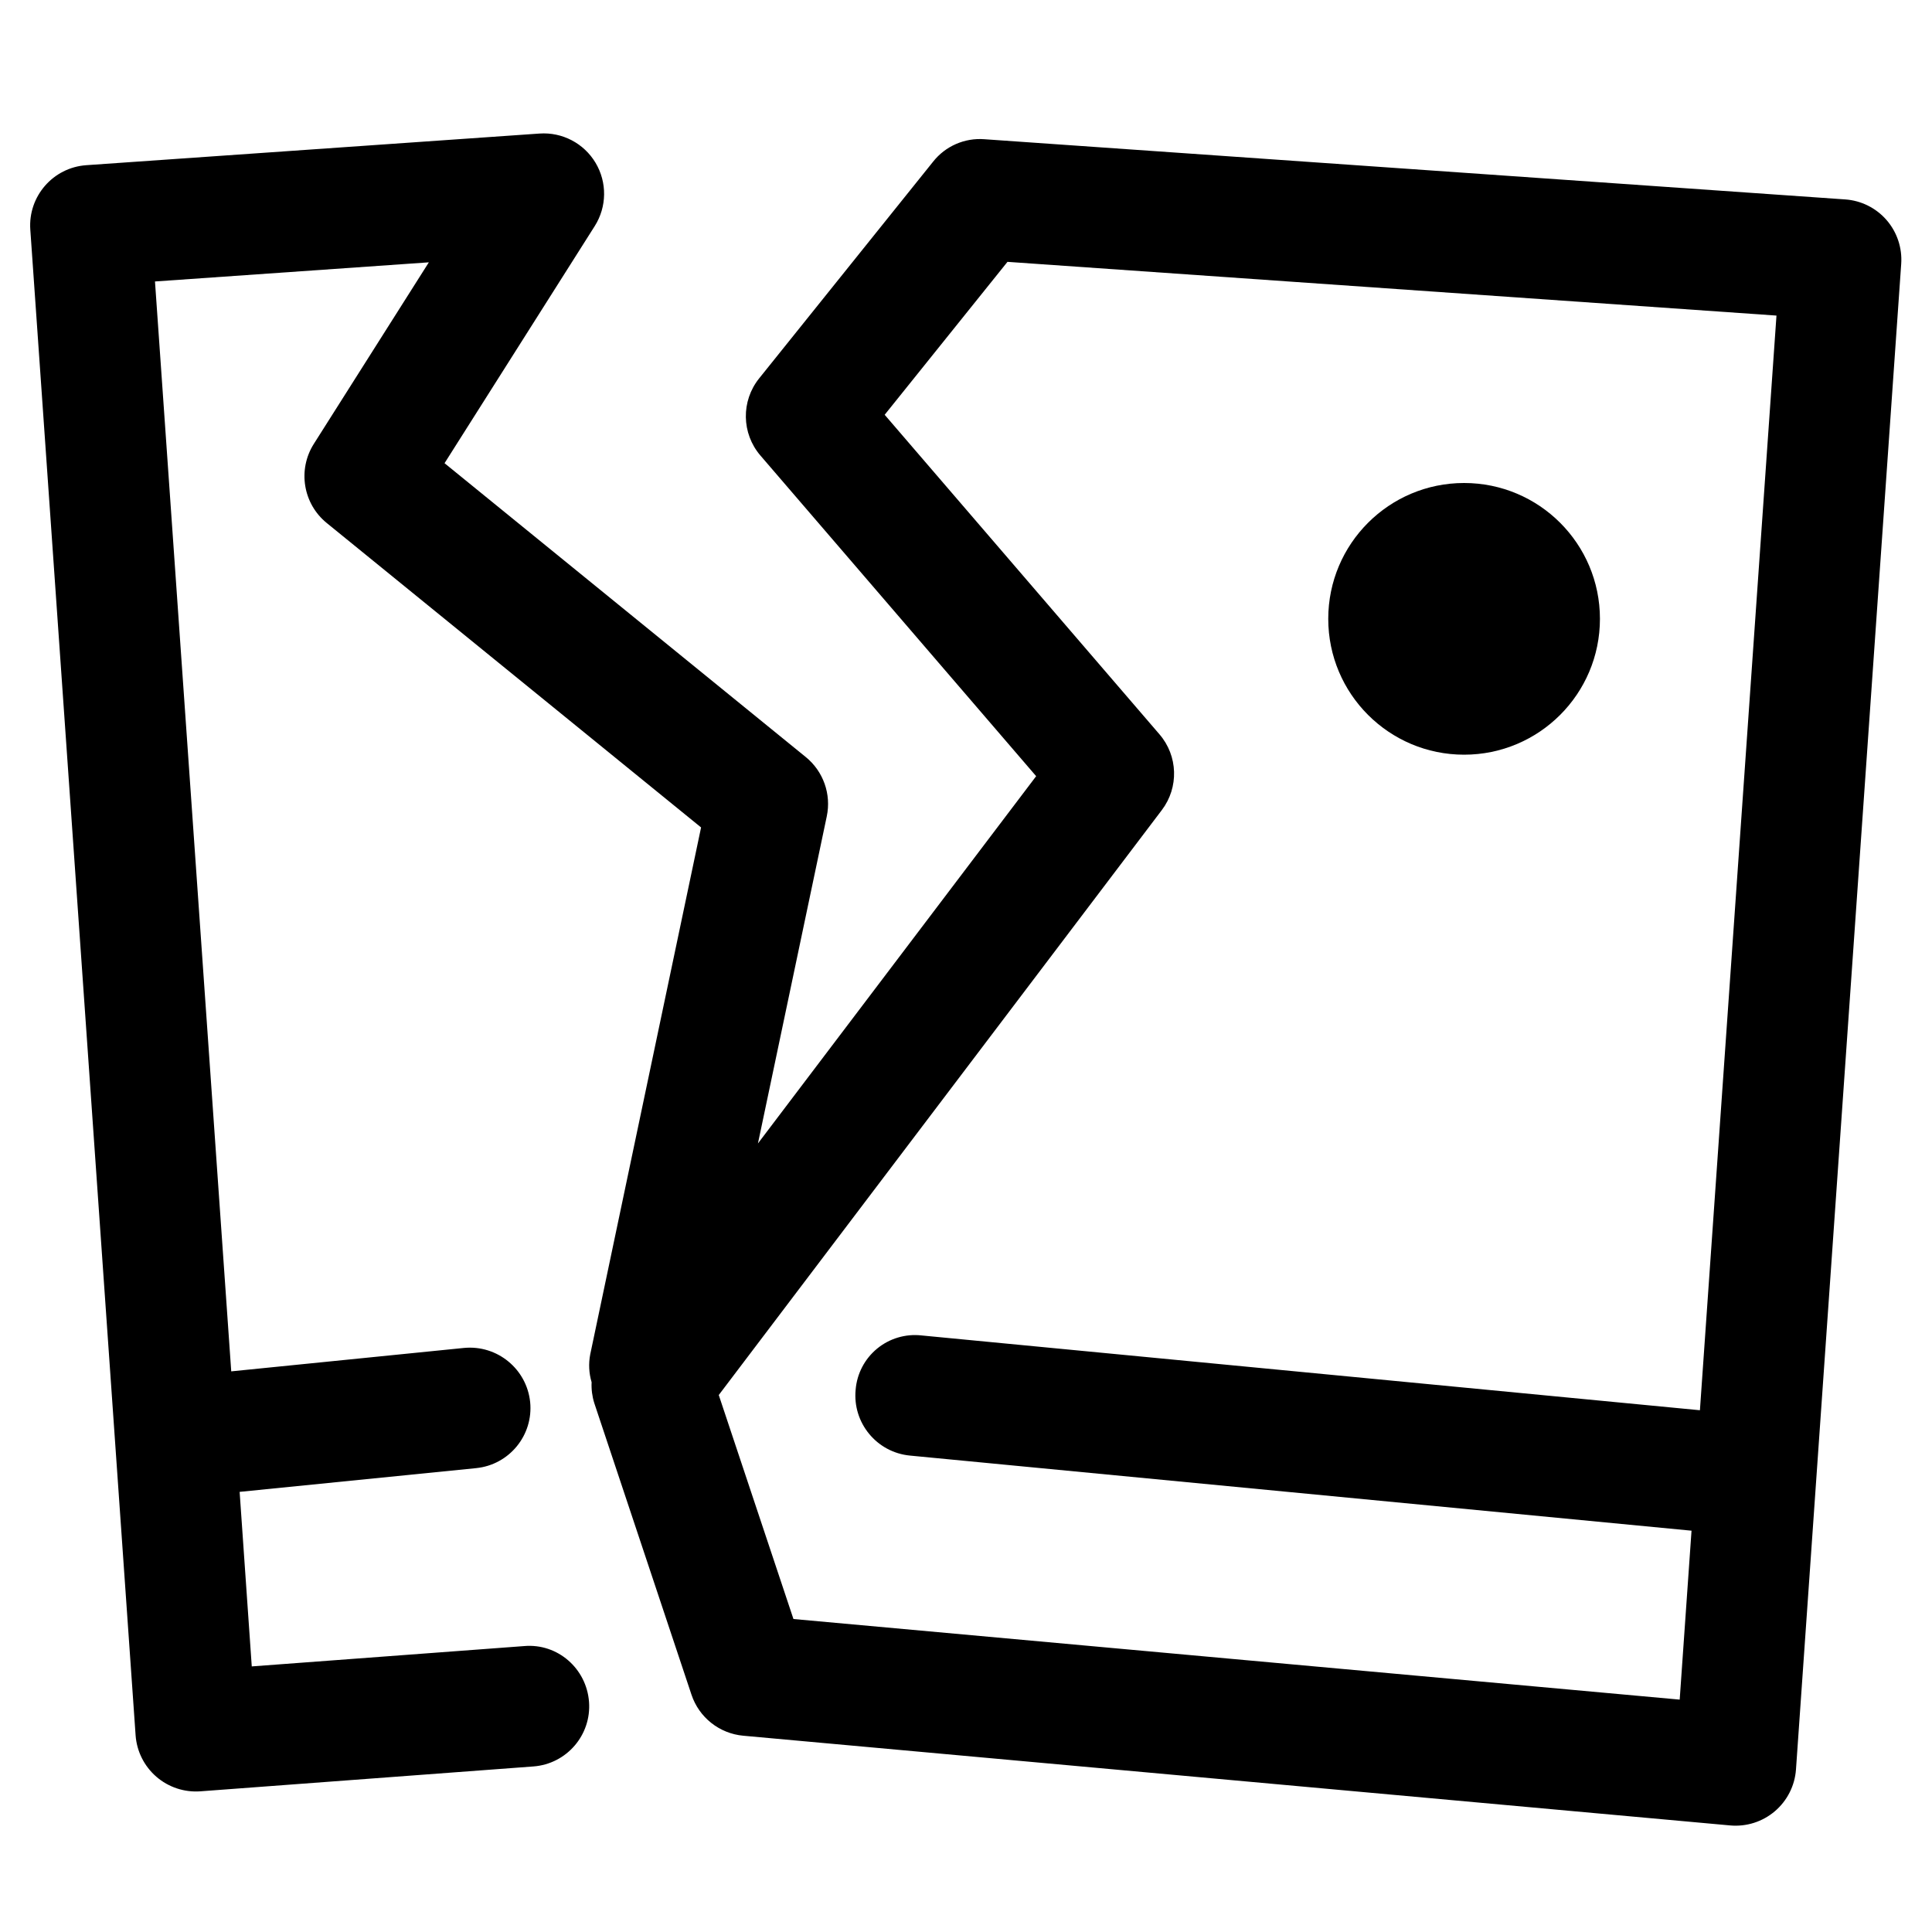
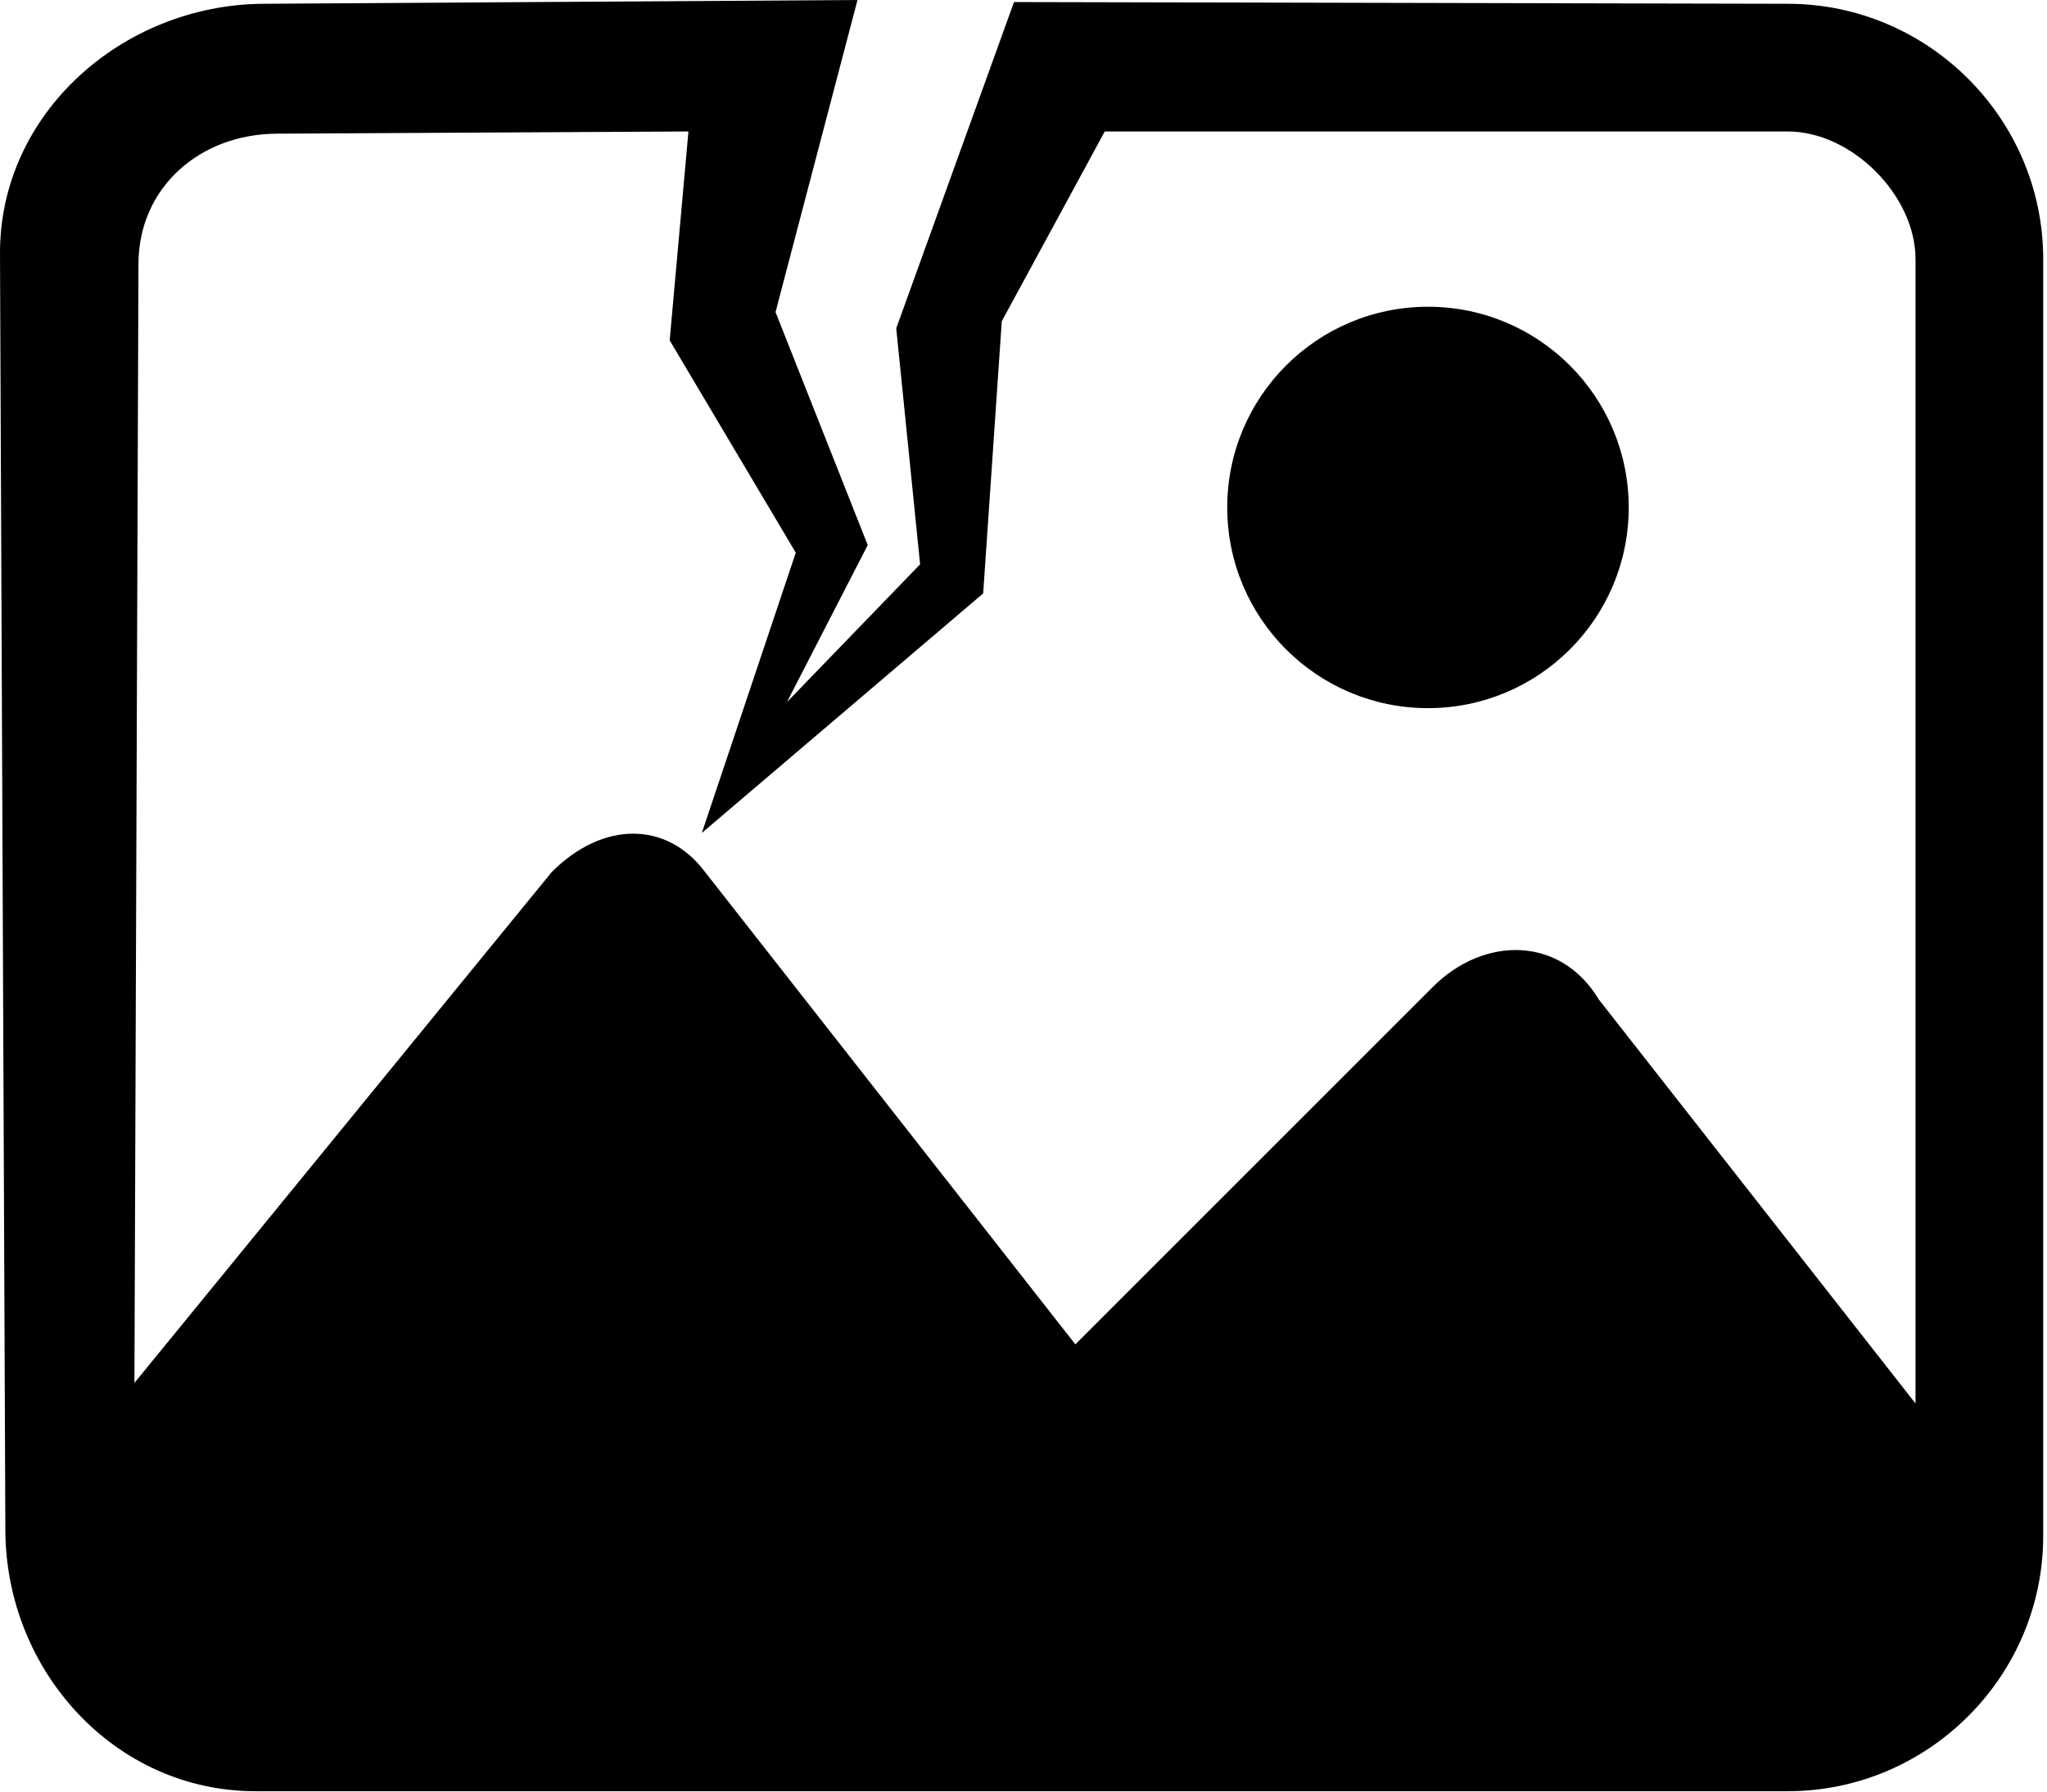
- <svg xmlns="http://www.w3.org/2000/svg" t="1554964517003" class="icon" style="" viewBox="0 0 1024 1024" version="1.1" p-id="26801" width="128" height="128">
+ <svg xmlns="http://www.w3.org/2000/svg" t="1554965929853" class="icon" style="" viewBox="0 0 1170 1024" version="1.1" p-id="27565" width="146.25" height="128">
  <defs>
    <style type="text/css" />
  </defs>
-   <path d="M776 328m-72 0a72 72 0 1 0 144 0 72 72 0 1 0-144 0Z" p-id="26802" />
-   <path d="M999.904 116.608a32 32 0 0 0-21.952-10.912l-456.192-31.904a31.552 31.552 0 0 0-27.2 11.904l-92.192 114.848a32 32 0 0 0 0.672 40.896l146.144 169.952-147.456 194.656 36.48-173.376a32 32 0 0 0-11.136-31.424L235.616 245.504l79.616-125.696a32 32 0 0 0-29.28-49.024l-240.192 16.768a32 32 0 0 0-29.696 34.176l55.808 798.016a32.064 32.064 0 0 0 34.304 29.696l176.512-13.184c17.632-1.312 30.848-16.672 29.504-34.272s-16.576-31.04-34.304-29.536l-144.448 10.784-6.432-92.512 125.312-12.576a32 32 0 0 0 28.672-35.04 32.16 32.16 0 0 0-35.04-28.672l-123.392 12.416L82.144 149.184l145.152-10.144-60.96 96.224a32 32 0 0 0 6.848 41.952l198.4 161.344-58.752 279.296a30.912 30.912 0 0 0 0.736 14.752 31.68 31.68 0 0 0 1.408 11.04l51.52 154.56a31.968 31.968 0 0 0 27.456 21.76l523.104 47.552a32.064 32.064 0 0 0 34.848-29.632L1007.68 139.84a32.064 32.064 0 0 0-7.776-23.232z m-98.912 630.848l-412.576-39.648a31.52 31.52 0 0 0-34.912 28.768 32 32 0 0 0 28.8 34.912l414.24 39.808-6.272 89.536-469.728-42.72-39.584-118.72 234.816-310.016a31.936 31.936 0 0 0-1.248-40.192L468.896 219.84l65.088-81.056 407.584 28.48-40.576 580.192z" p-id="26803" />
+   <path d="M1021.856 2.165L579.576 1.176l-67.313 186.513 13.64 134.926-76.117 78.748L495.97 311.623 443.268 178.412 490.119 0 150.46 2.165C70.181 2.677-0.334 64.798 0.001 145.079L3.065 874.966c0.336 80.288 62.648 149.034 142.93 149.034h875.862c80.288 0 145.98-65.683 145.98-145.973V148.14C1167.836 67.857 1102.148 2.165 1021.856 2.165zM158.11 76.425l235.378-1.267L382.77 194.578l72.067 121.375-53.686 160.214L561.953 339.241l10.634-155.594 58.852-108.49H1021.856c36.495 0 72.992 36.486 72.992 72.982v654.211l-180.957-230.879c-21.896-36.493-65.688-36.493-94.882-7.298L614.642 768.544 402.978 498.489c-21.898-29.192-58.393-29.192-87.587 0L76.84 790.585l2.295-639.764c0.158-43.789 35.185-74.159 78.975-74.395z" p-id="27566" />
+   <path d="M701.45 290.097a114.74 114.74 0 1 0 229.48 0 114.74 114.74 0 1 0-229.48 0Z" p-id="27567" />
</svg>
